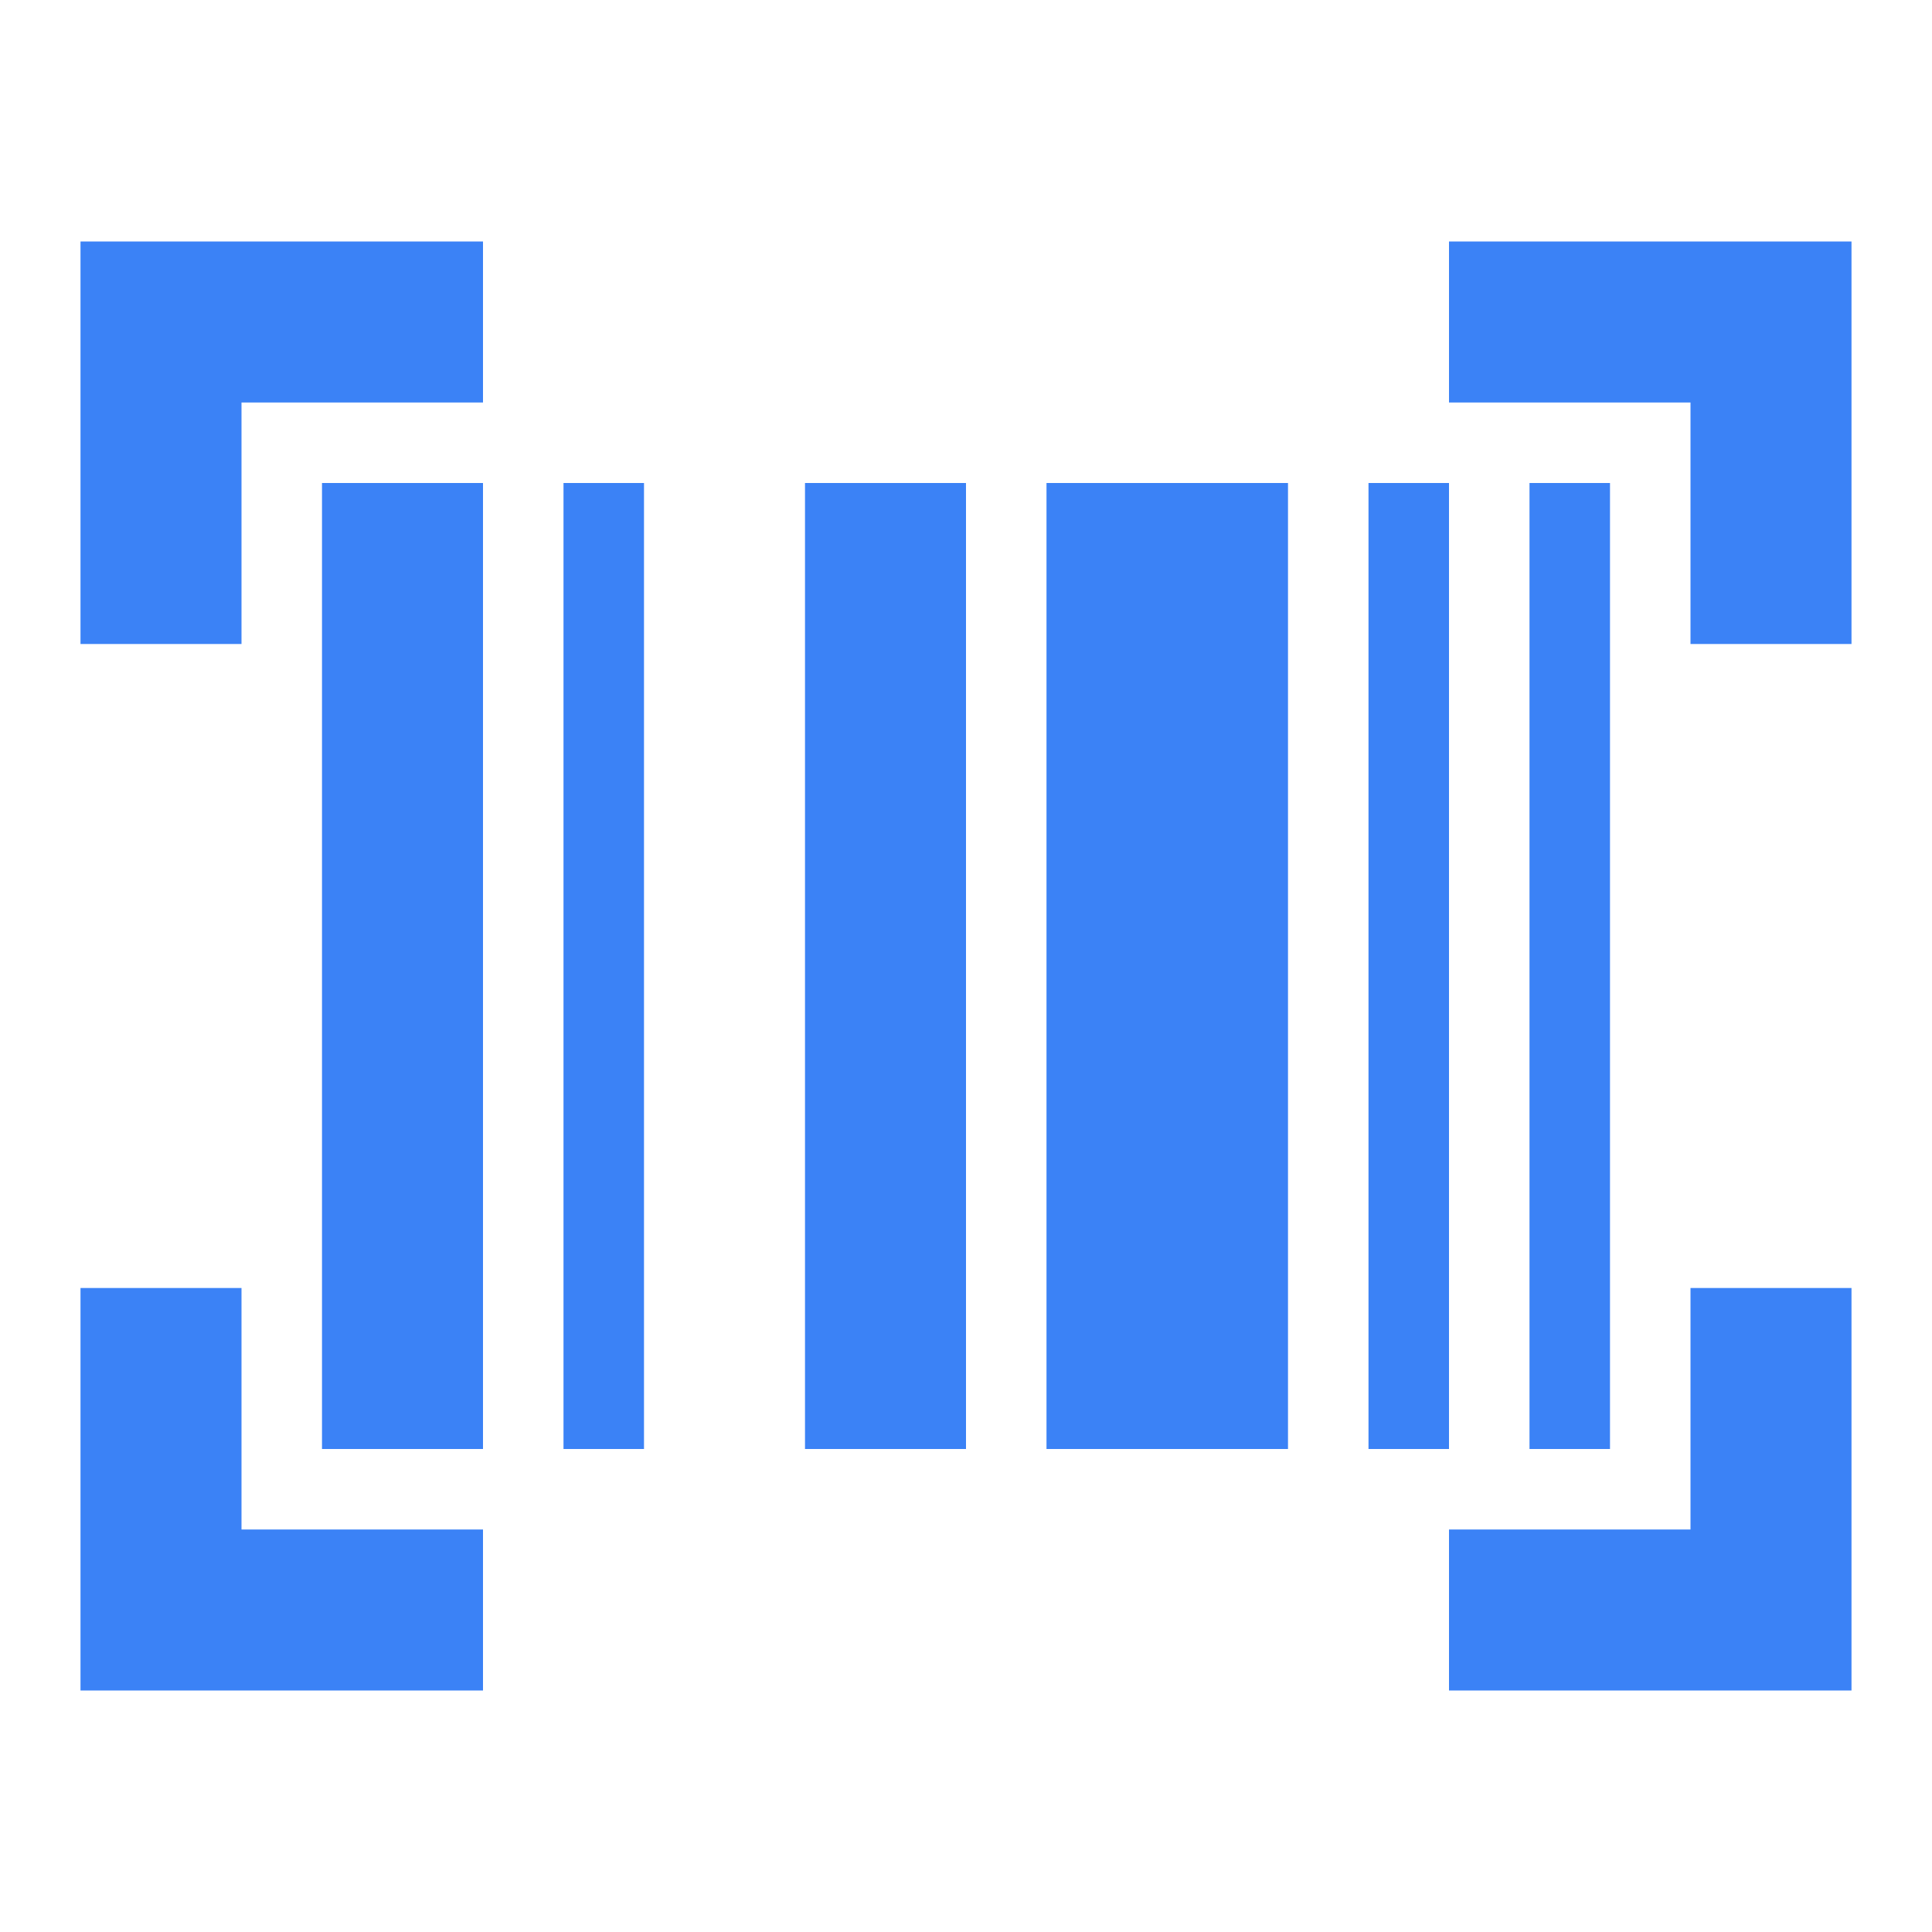
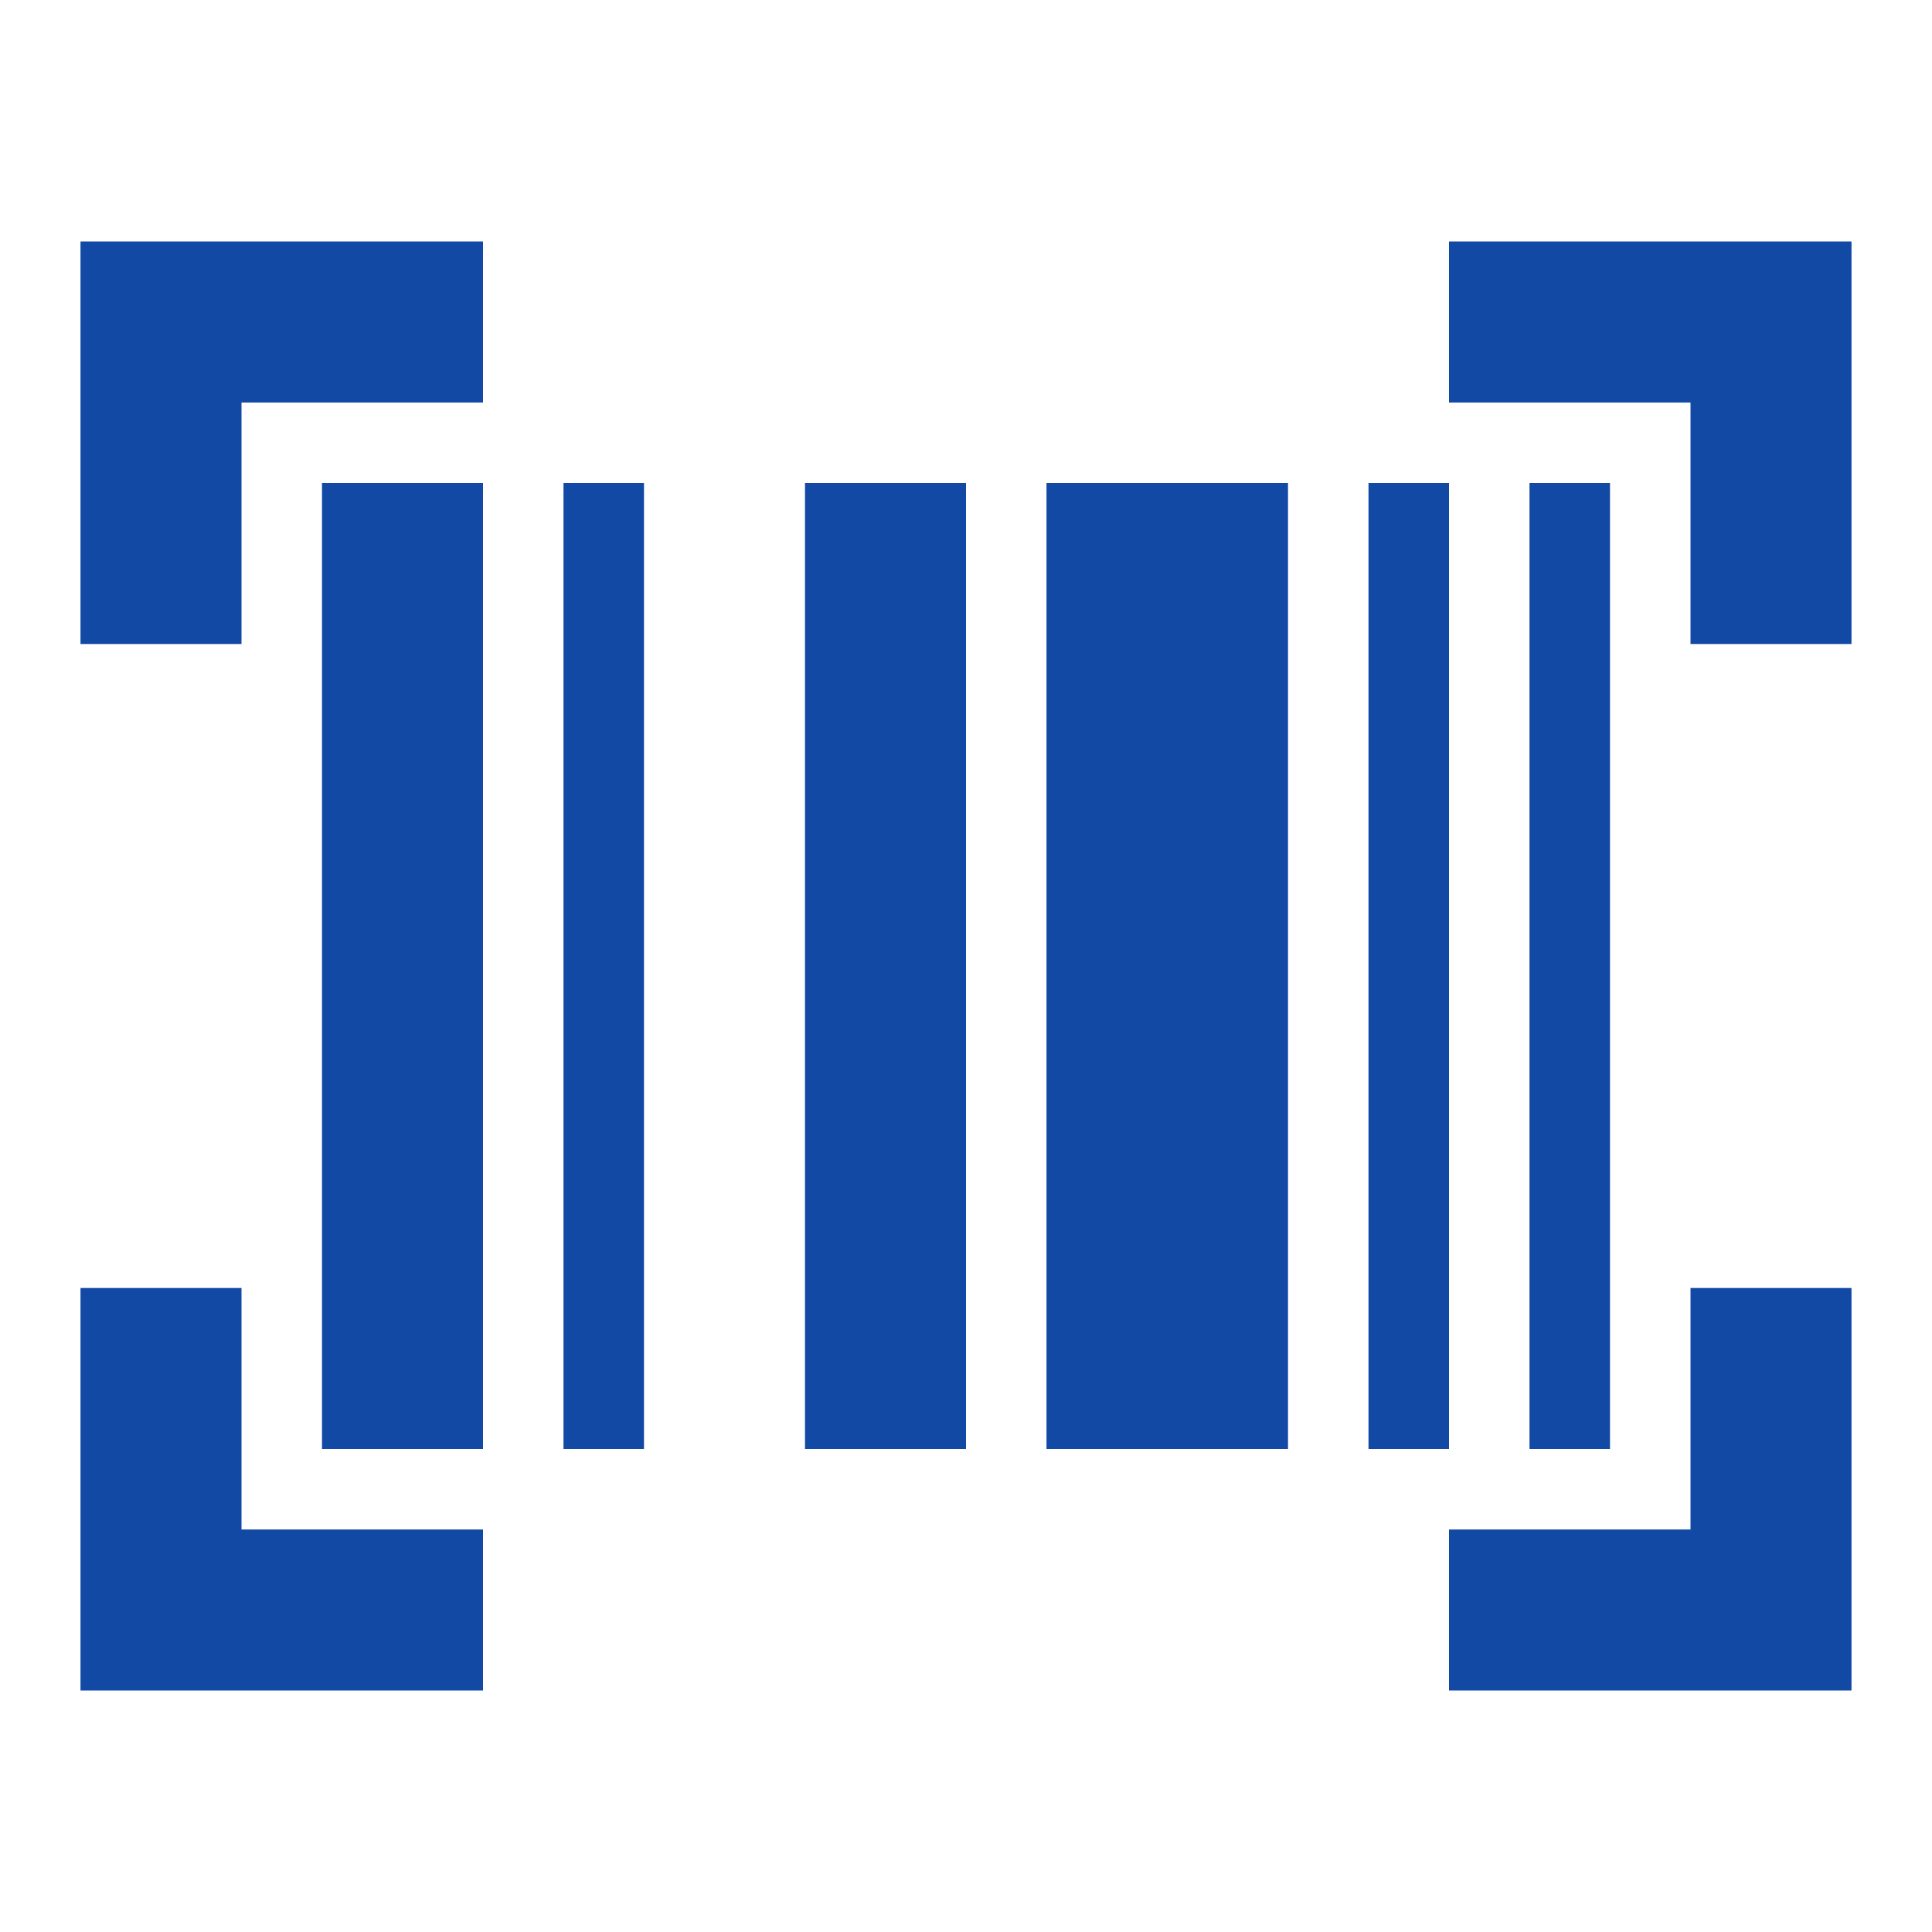
- <svg xmlns="http://www.w3.org/2000/svg" height="24px" viewBox="0 -960 960 960" width="24px" fill="#3b82f6">
+ <svg xmlns="http://www.w3.org/2000/svg" height="24px" viewBox="0 -960 960 960" width="24px" fill="#1149a5">
  <path d="M40-120v-200h80v120h120v80H40Zm680 0v-80h120v-120h80v200H720ZM160-240v-480h80v480h-80Zm120 0v-480h40v480h-40Zm120 0v-480h80v480h-80Zm120 0v-480h120v480H520Zm160 0v-480h40v480h-40Zm80 0v-480h40v480h-40ZM40-640v-200h200v80H120v120H40Zm800 0v-120H720v-80h200v200h-80Z" />
</svg>
